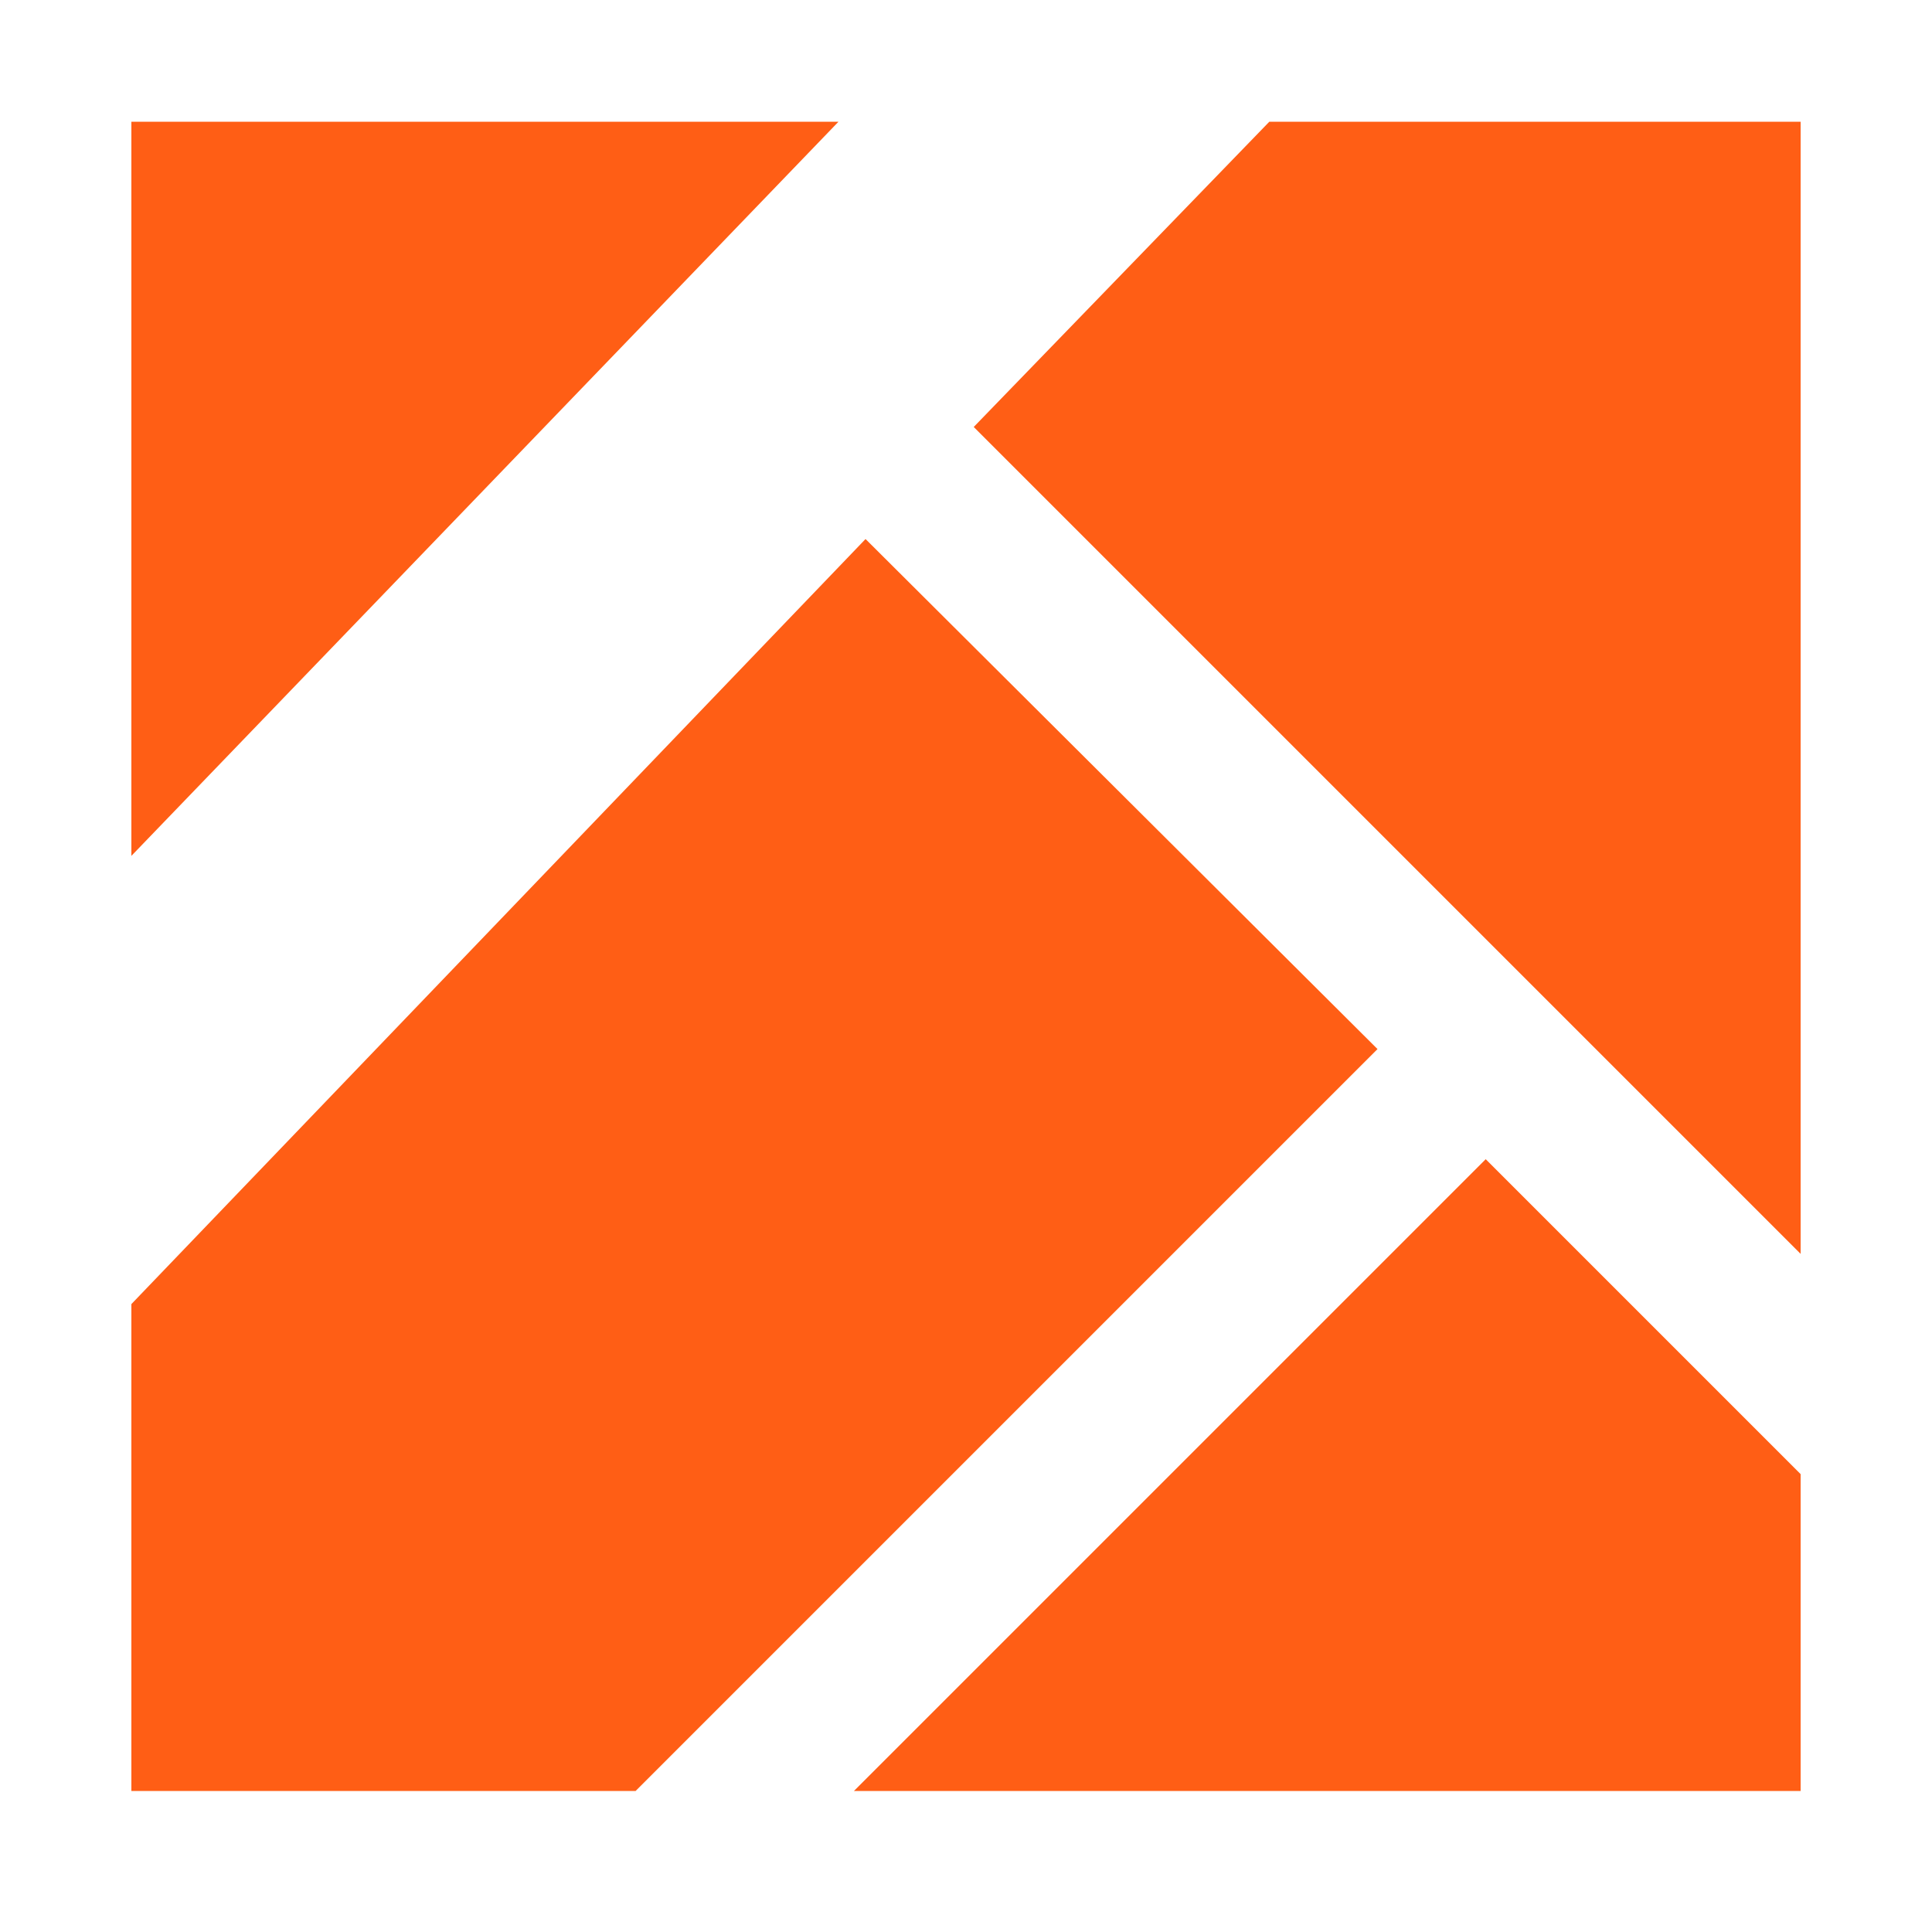
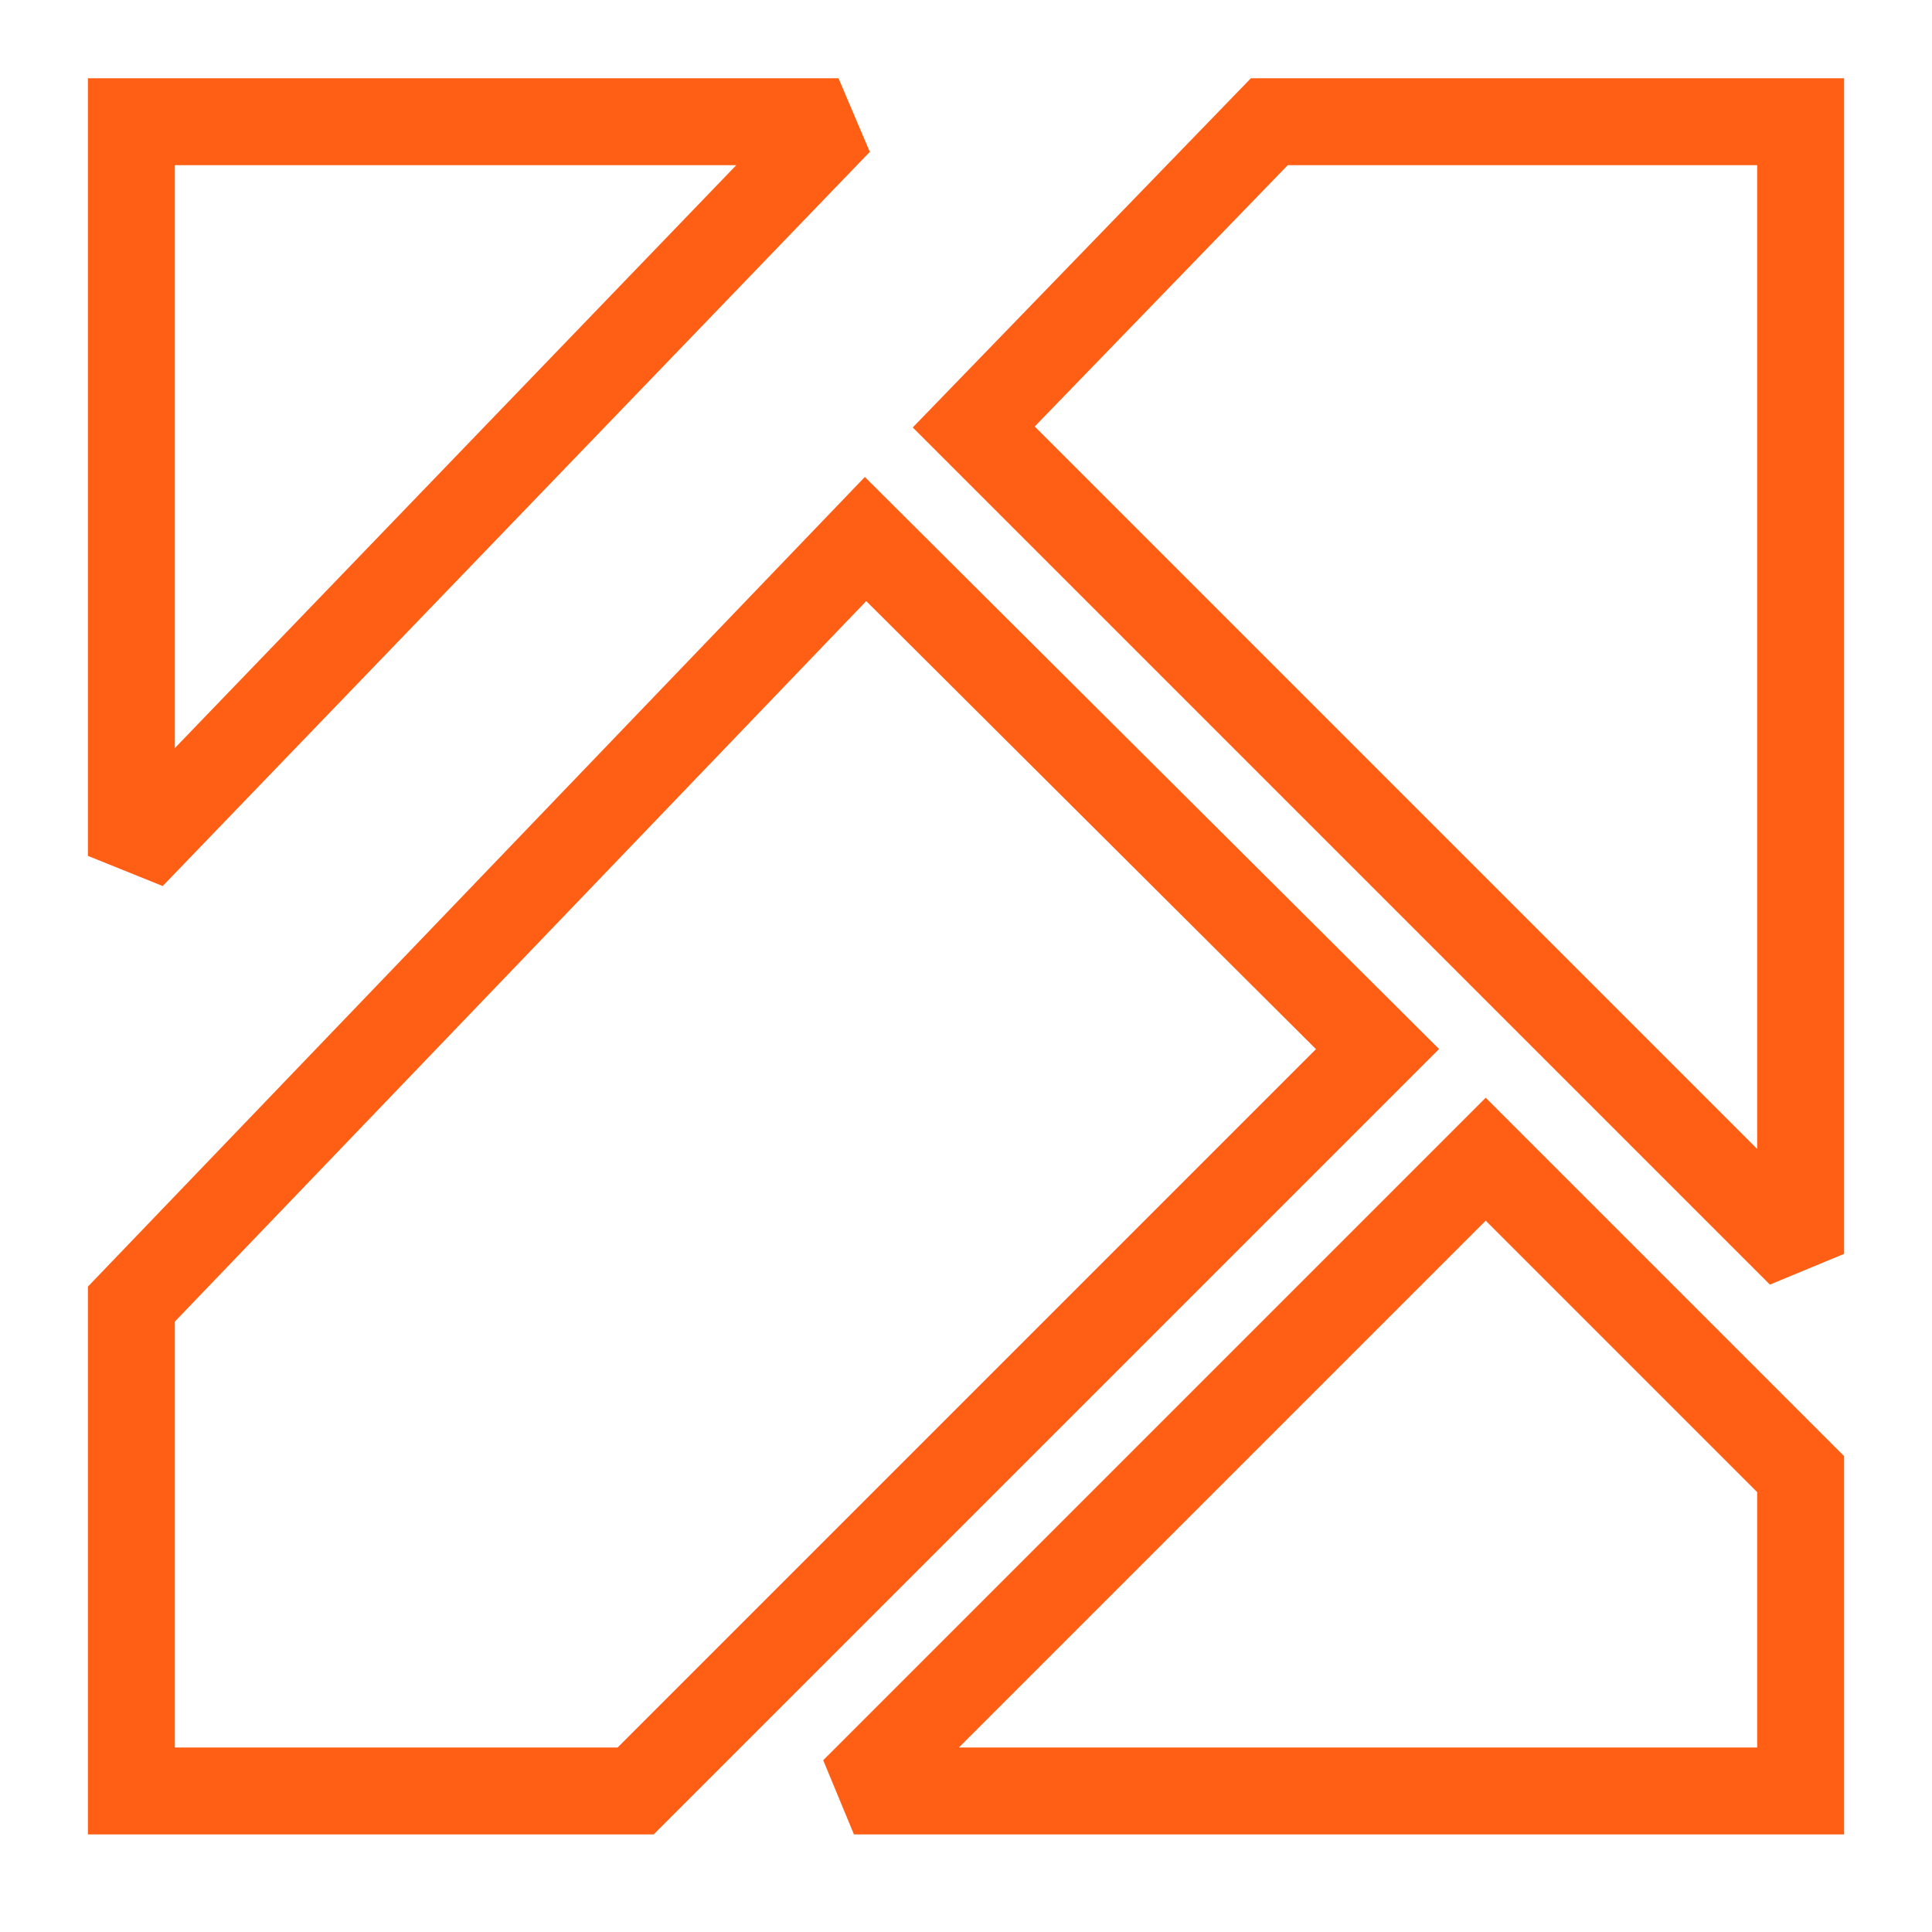
- <svg xmlns="http://www.w3.org/2000/svg" width="100%" height="100%" viewBox="0 0 100 100" version="1.1" xml:space="preserve" style="fill-rule:evenodd;clip-rule:evenodd;stroke-linejoin:round;stroke-miterlimit:2;">
+ <svg xmlns="http://www.w3.org/2000/svg" width="100%" height="100%" viewBox="0 0 100 100" version="1.1" xml:space="preserve" style="fill-rule:evenodd;clip-rule:evenodd;stroke-miterlimit:2;">
  <g transform="matrix(1,0,0,1,0,-12.5)">
    <g transform="matrix(1,0,0,1,0,12)">
-       <path d="M93.2,65.4L93.2,6.8L65.7,6.8L50.4,22.6L93.2,65.4Z" style="fill:rgb(255,94,21);fill-rule:nonzero;" />
+       <path d="M93.2,65.4L93.2,6.8L65.7,6.8L50.4,22.6L93.2,65.4Z" style="fill:none;fill-rule:nonzero;stroke:rgb(255,94,21);stroke-width:4.5px;" />
    </g>
    <g transform="matrix(1,0,0,1,0,12)">
-       <path d="M44.8,28.4L6.8,68L6.8,93.2L32.9,93.2L71.3,54.8L44.8,28.4Z" style="fill:rgb(255,94,21);fill-rule:nonzero;" />
+       <path d="M44.8,28.4L6.8,68L6.8,93.2L32.9,93.2L71.3,54.8L44.8,28.4Z" style="fill:none;fill-rule:nonzero;stroke:rgb(255,94,21);stroke-width:4.5px;" />
    </g>
    <g transform="matrix(1,0,0,1,0,12)">
-       <path d="M6.8,6.8L6.8,44.8L43.4,6.8L6.8,6.8Z" style="fill:rgb(255,94,21);fill-rule:nonzero;" />
+       <path d="M6.8,6.8L6.8,44.8L43.4,6.8L6.8,6.8Z" style="fill:none;fill-rule:nonzero;stroke:rgb(255,94,21);stroke-width:4.5px;" />
    </g>
    <g transform="matrix(1,0,0,1,0,12)">
-       <path d="M44.2,93.2L93.2,93.2L93.2,76.8L76.9,60.5L44.2,93.2Z" style="fill:rgb(255,94,21);fill-rule:nonzero;" />
+       <path d="M44.2,93.2L93.2,93.2L93.2,76.8L76.9,60.5L44.2,93.2Z" style="fill:none;fill-rule:nonzero;stroke:rgb(255,94,21);stroke-width:4.5px;" />
    </g>
  </g>
</svg>
